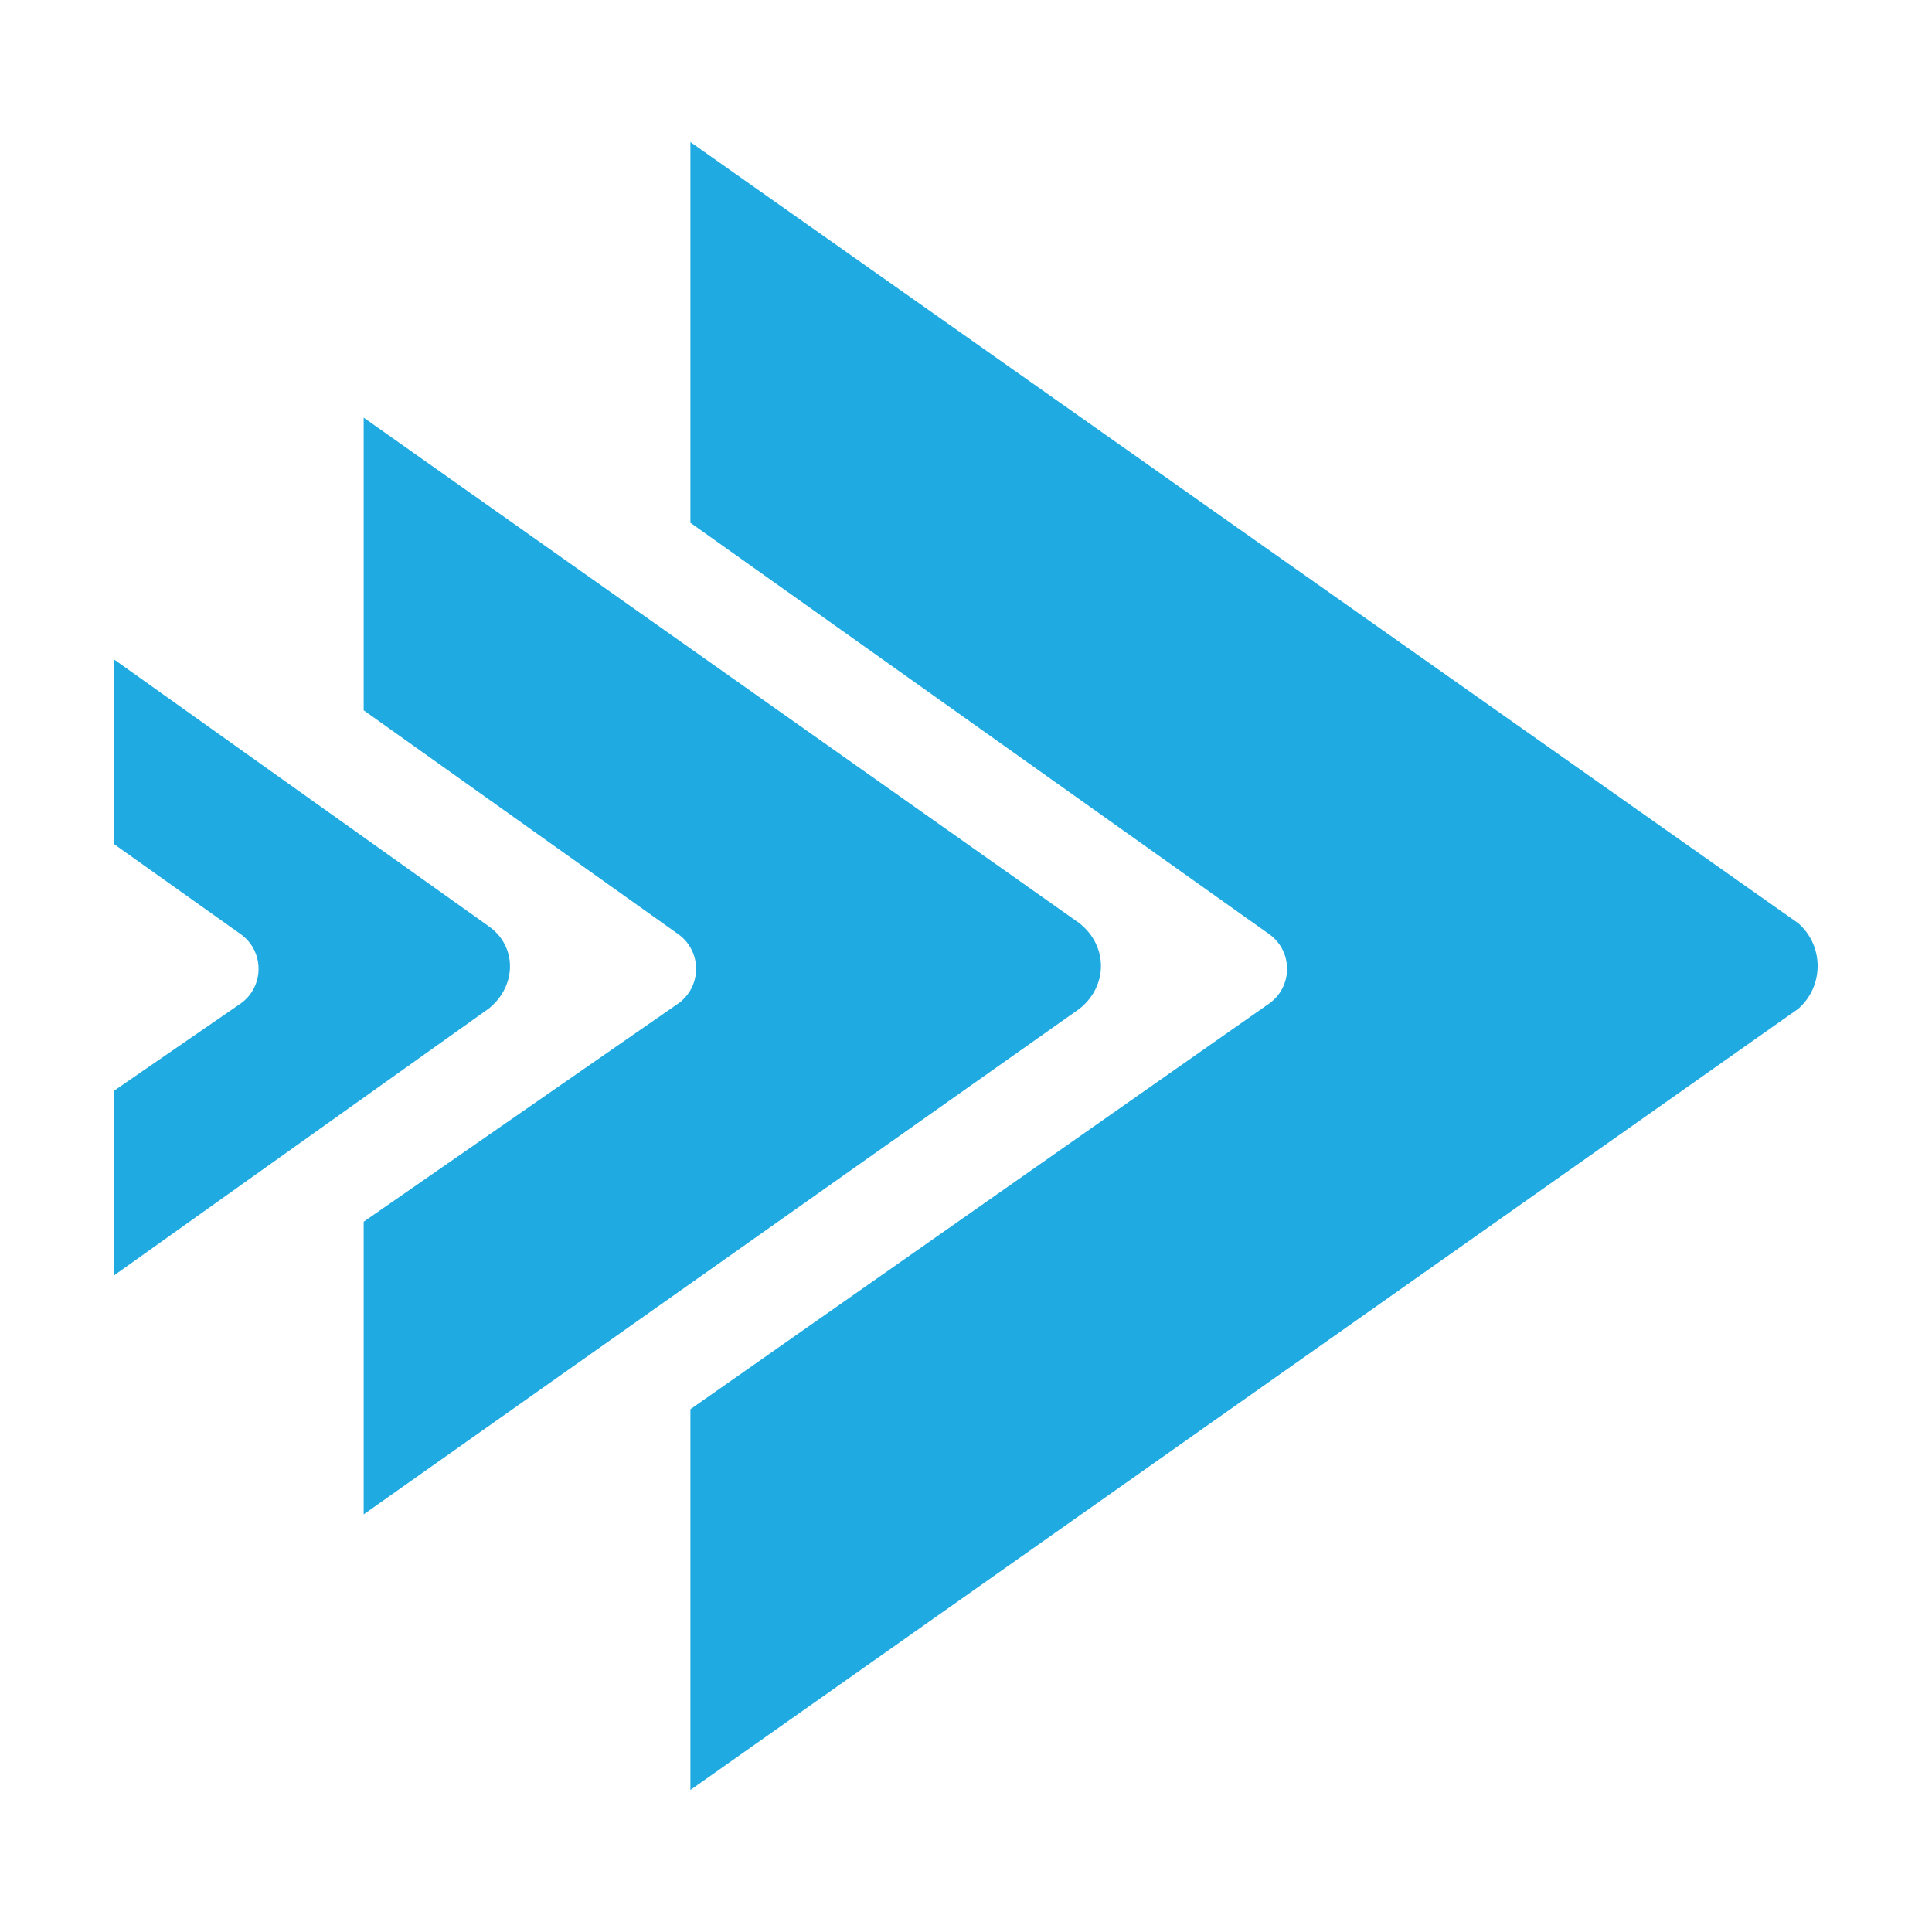
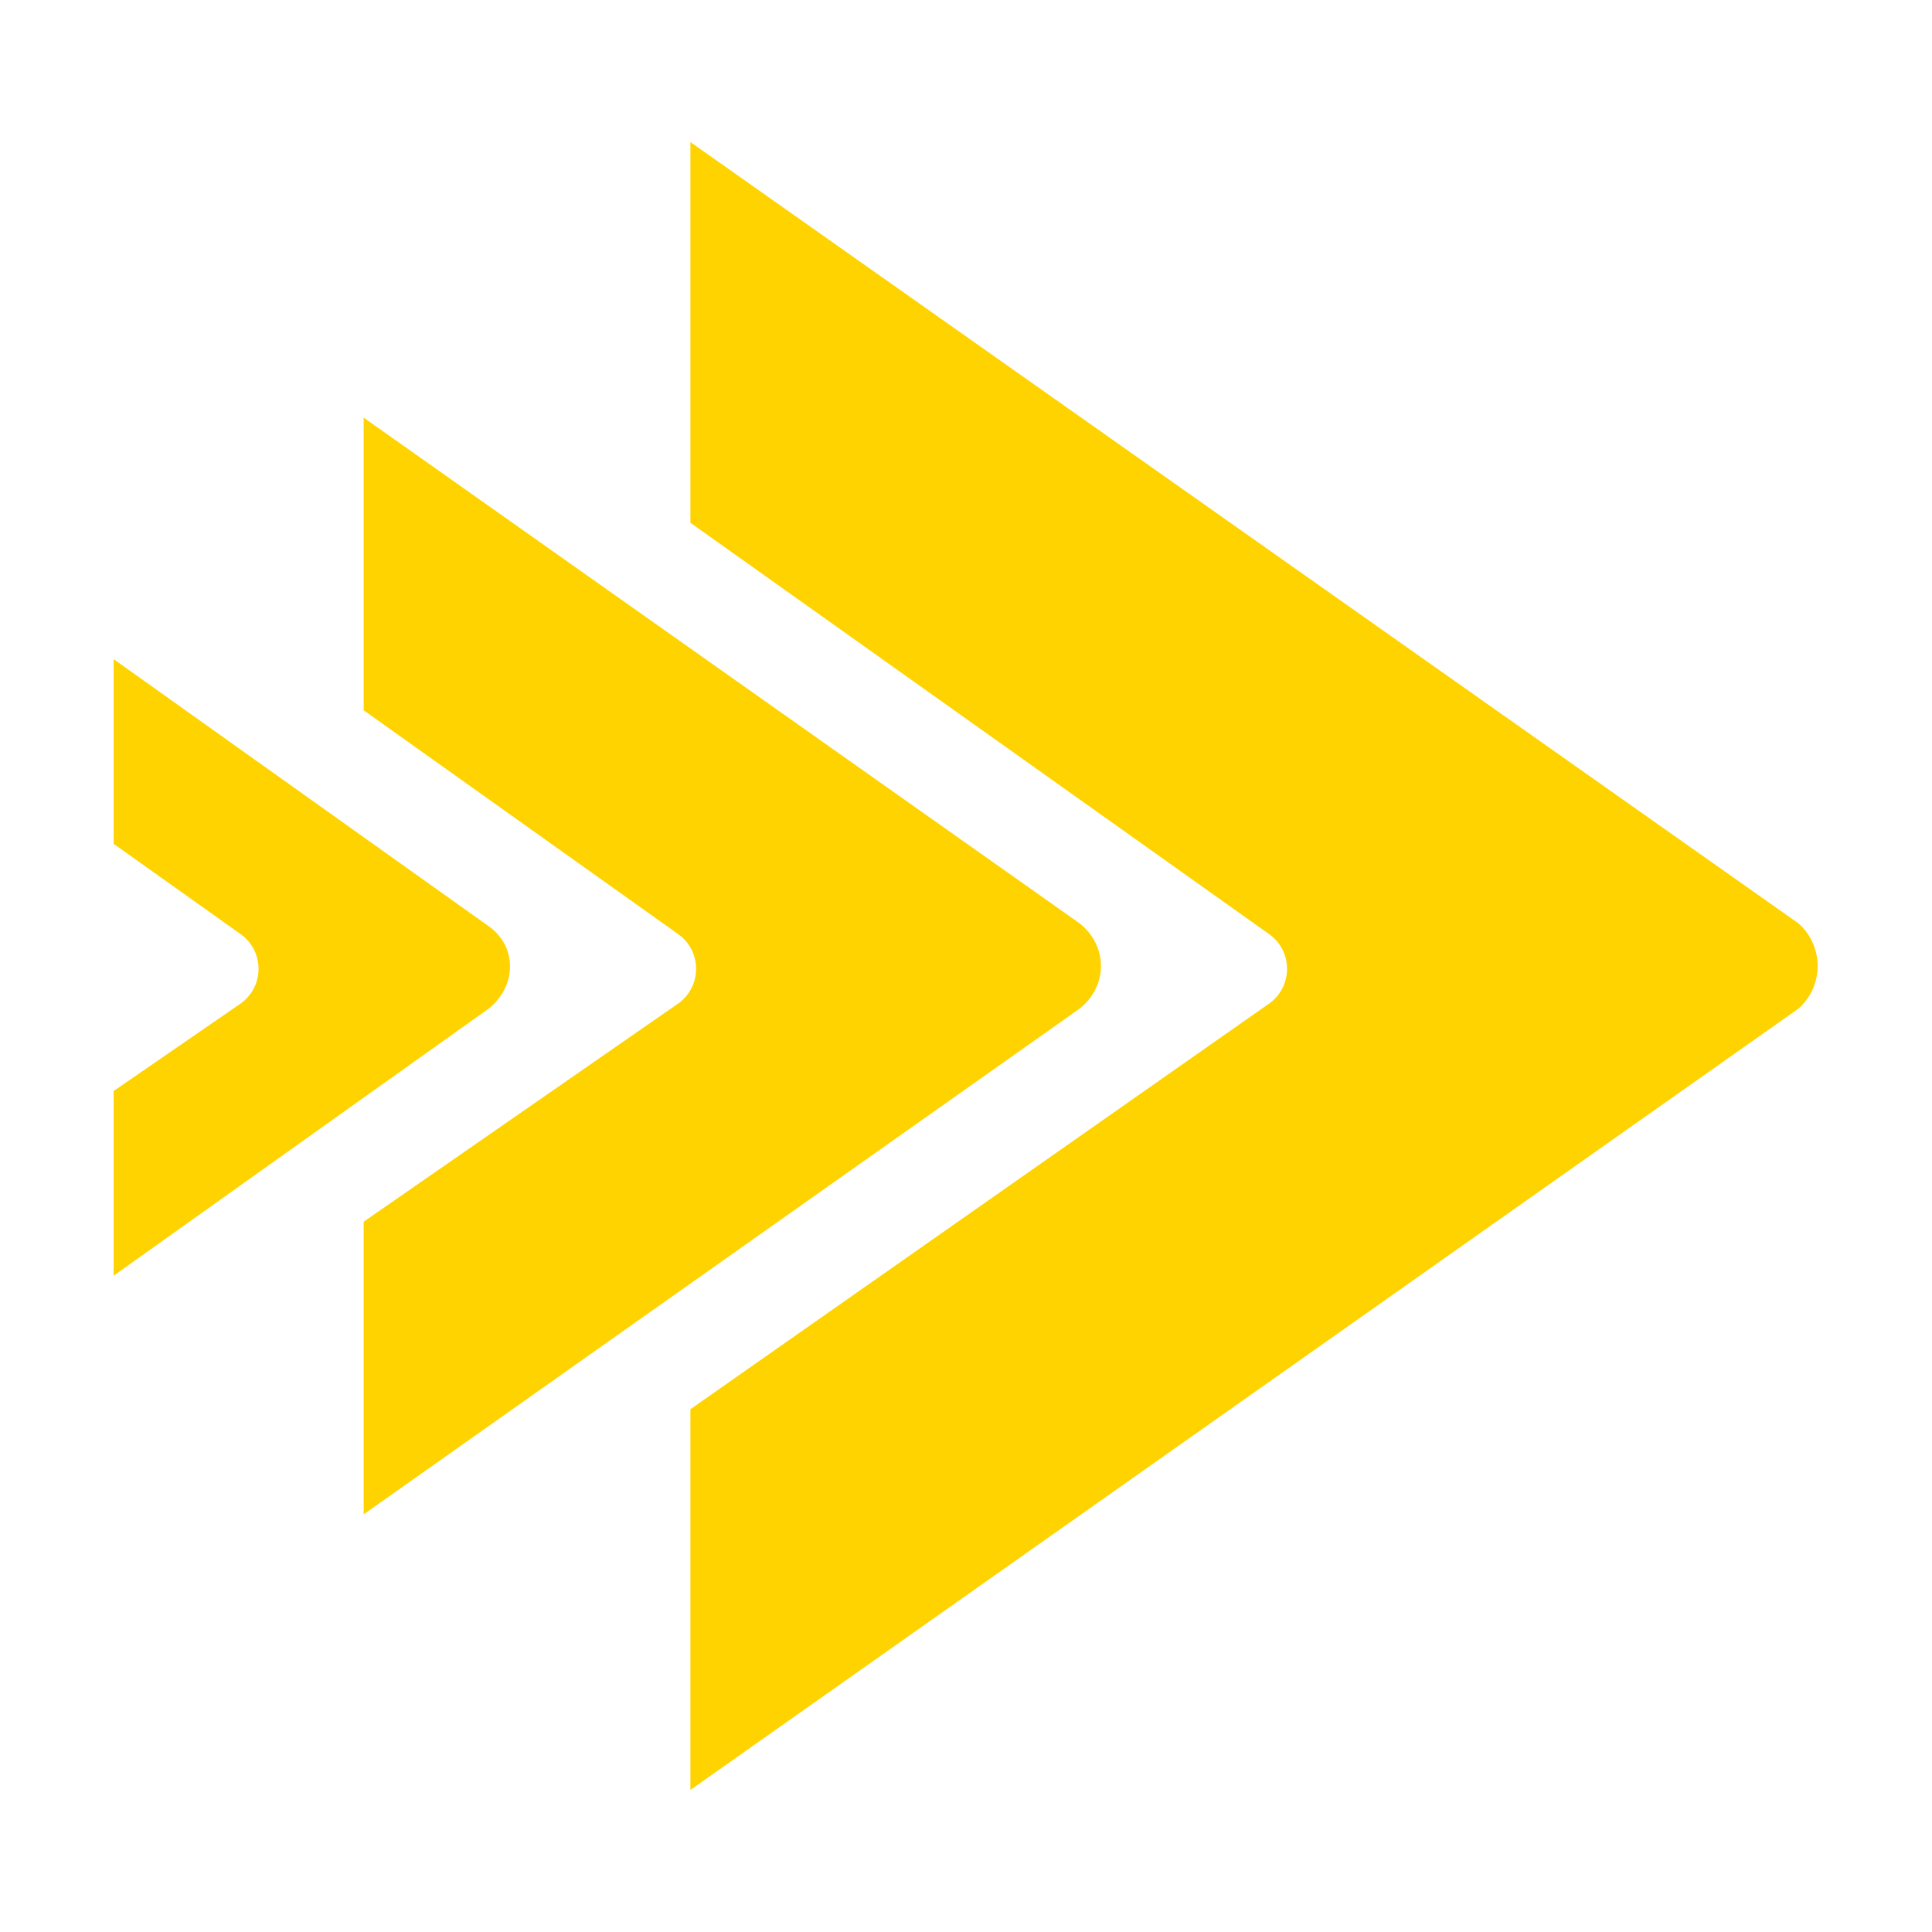
<svg xmlns="http://www.w3.org/2000/svg" version="1.1" id="Layer_1" x="0px" y="0px" viewBox="0 0 68 68" style="enable-background:new 0 0 68 68;" xml:space="preserve">
  <style type="text/css">
- 	.st0{fill-rule:evenodd;clip-rule:evenodd;fill:#1FABE2;}
+ 	.st0{fill-rule:evenodd;clip-rule:evenodd;fill:#FFD300;}
</style>
  <g id="Shape_1">
    <g>
      <path class="st0" d="M63.3,32.5L24.3,5v13.4l20.4,14.5c0.8,0.6,0.8,1.8,0,2.4L24.3,49.6V63l39-27.5C64.2,34.7,64.2,33.3,63.3,32.5    z M38,32.5L12.8,14.7V25l11.1,7.9c0.8,0.6,0.8,1.8,0,2.4L12.8,43v10.3L38,35.5C39,34.7,39,33.3,38,32.5z M17.2,32.6L4,23.2v6.5    l4.5,3.2c0.8,0.6,0.8,1.8,0,2.4L4,38.4v6.5l13.2-9.4C18.2,34.7,18.2,33.3,17.2,32.6z" />
    </g>
  </g>
</svg>
